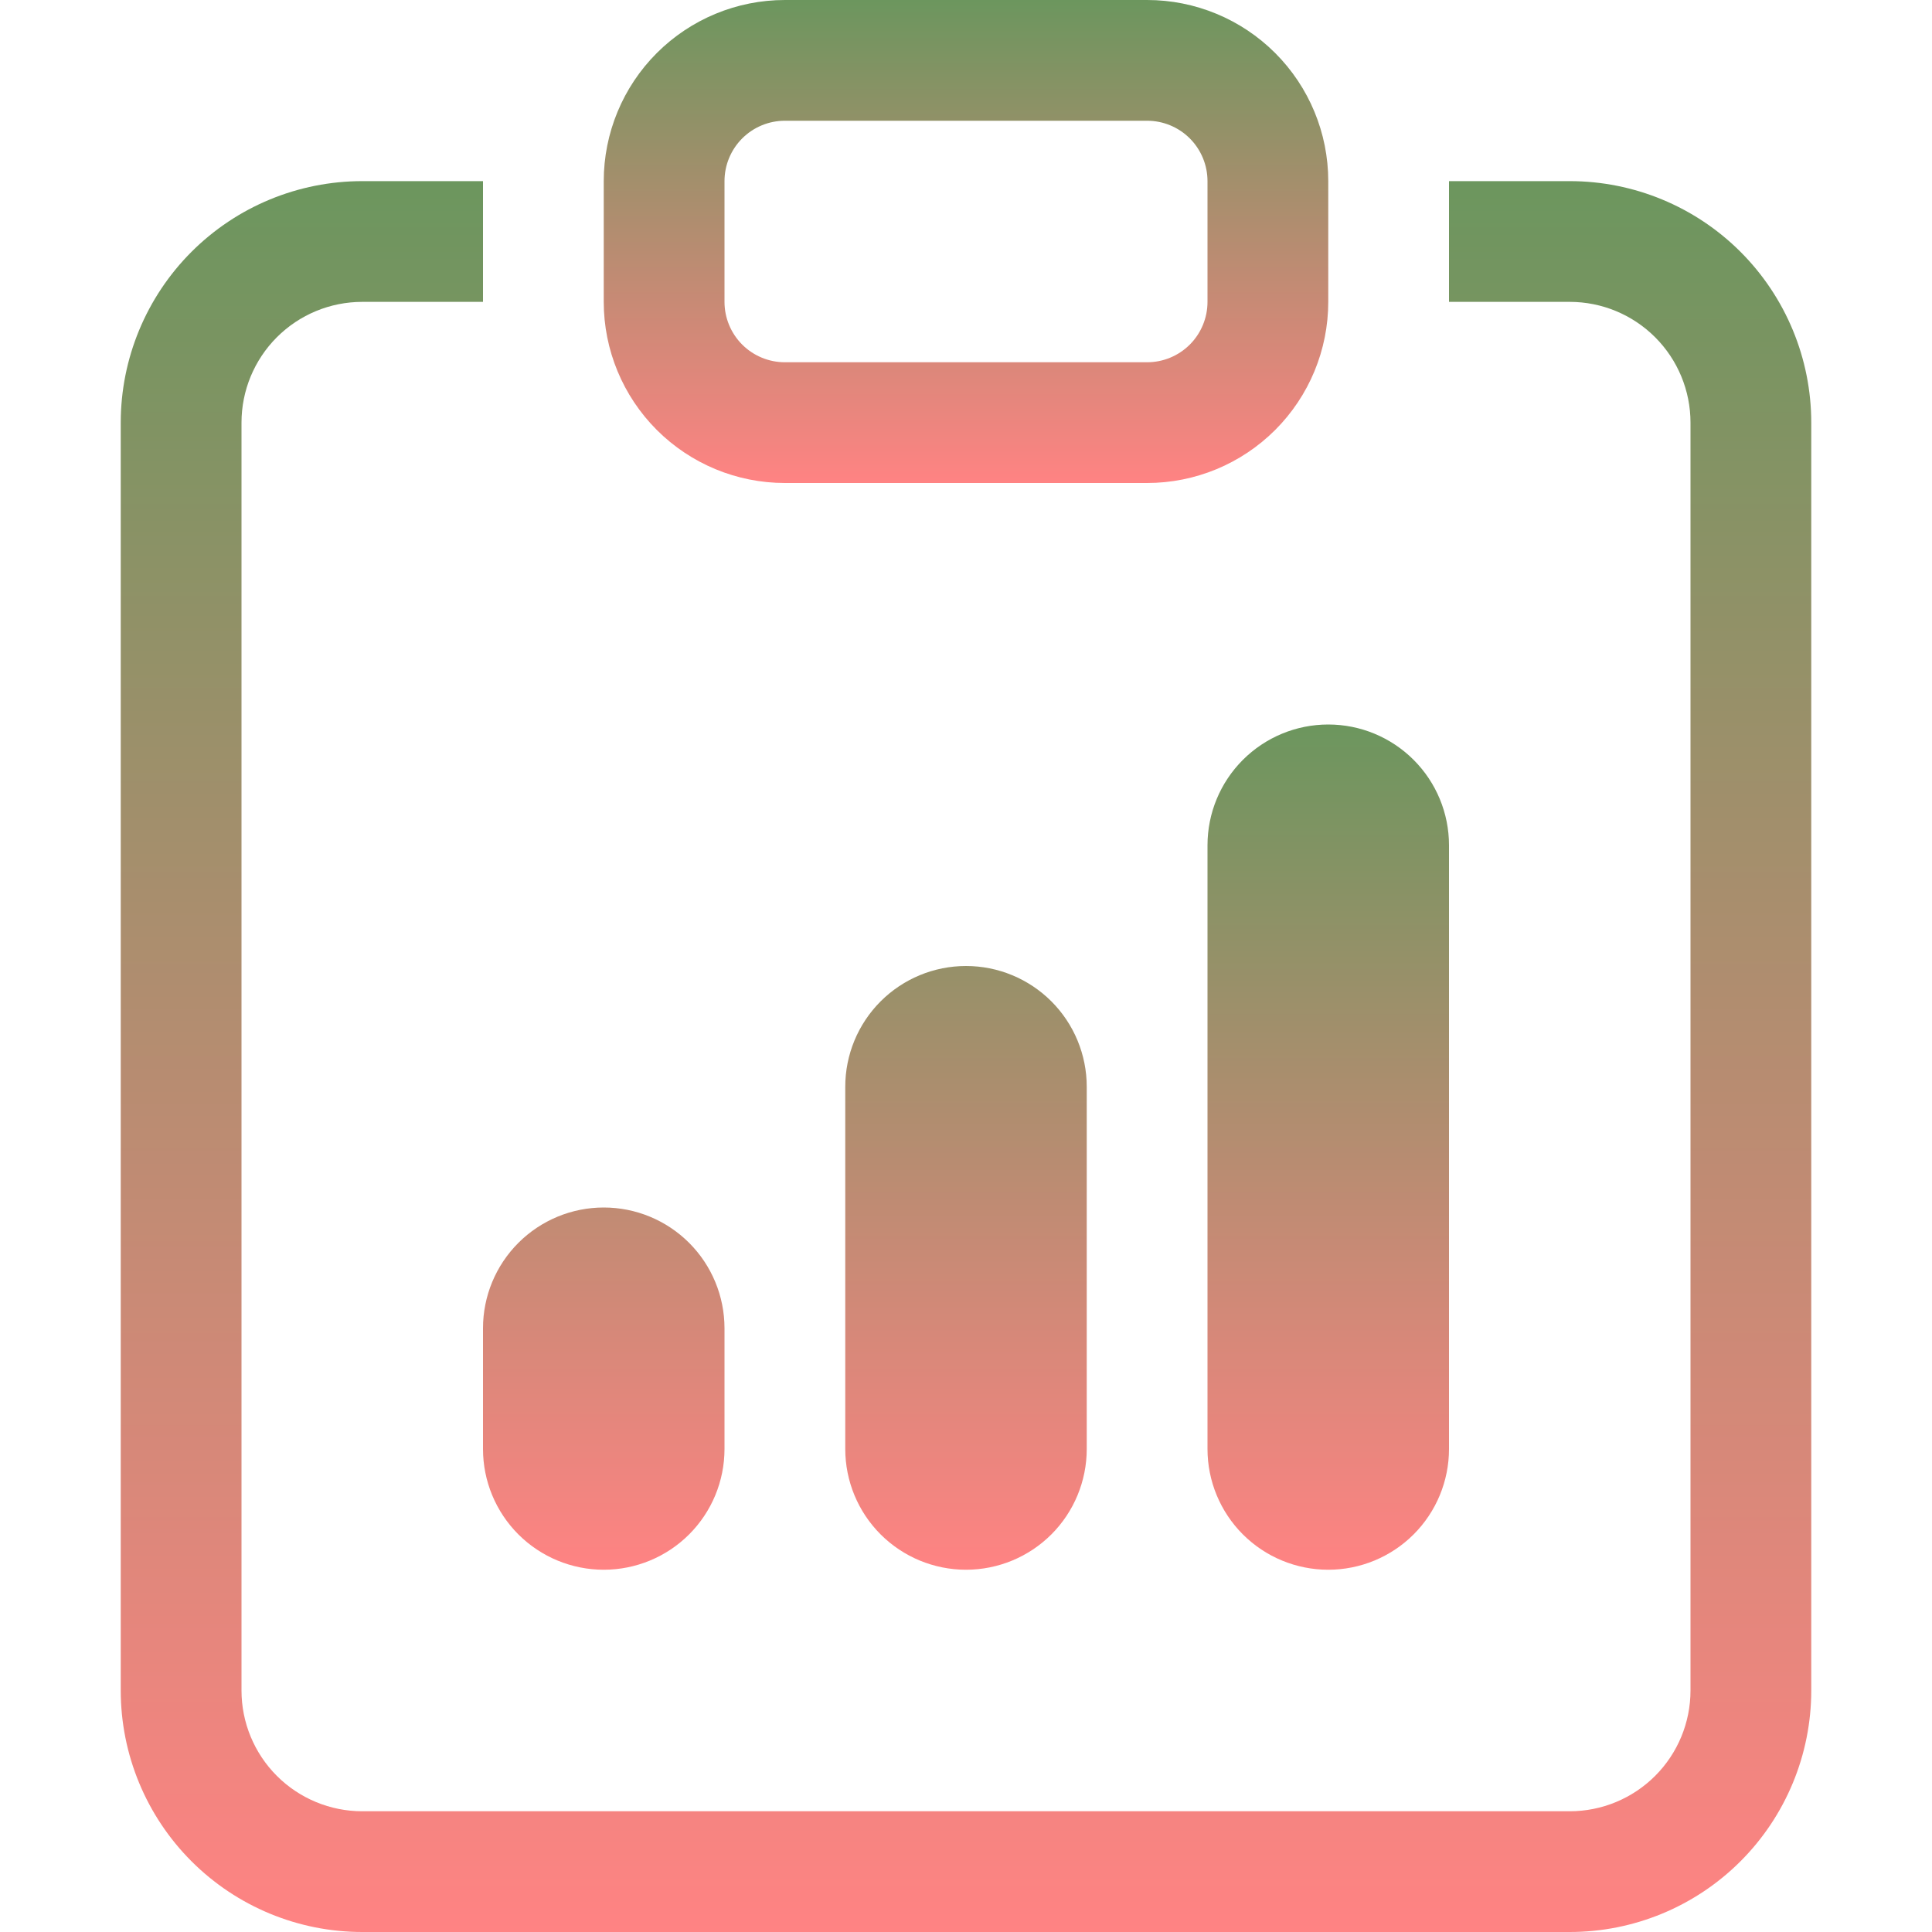
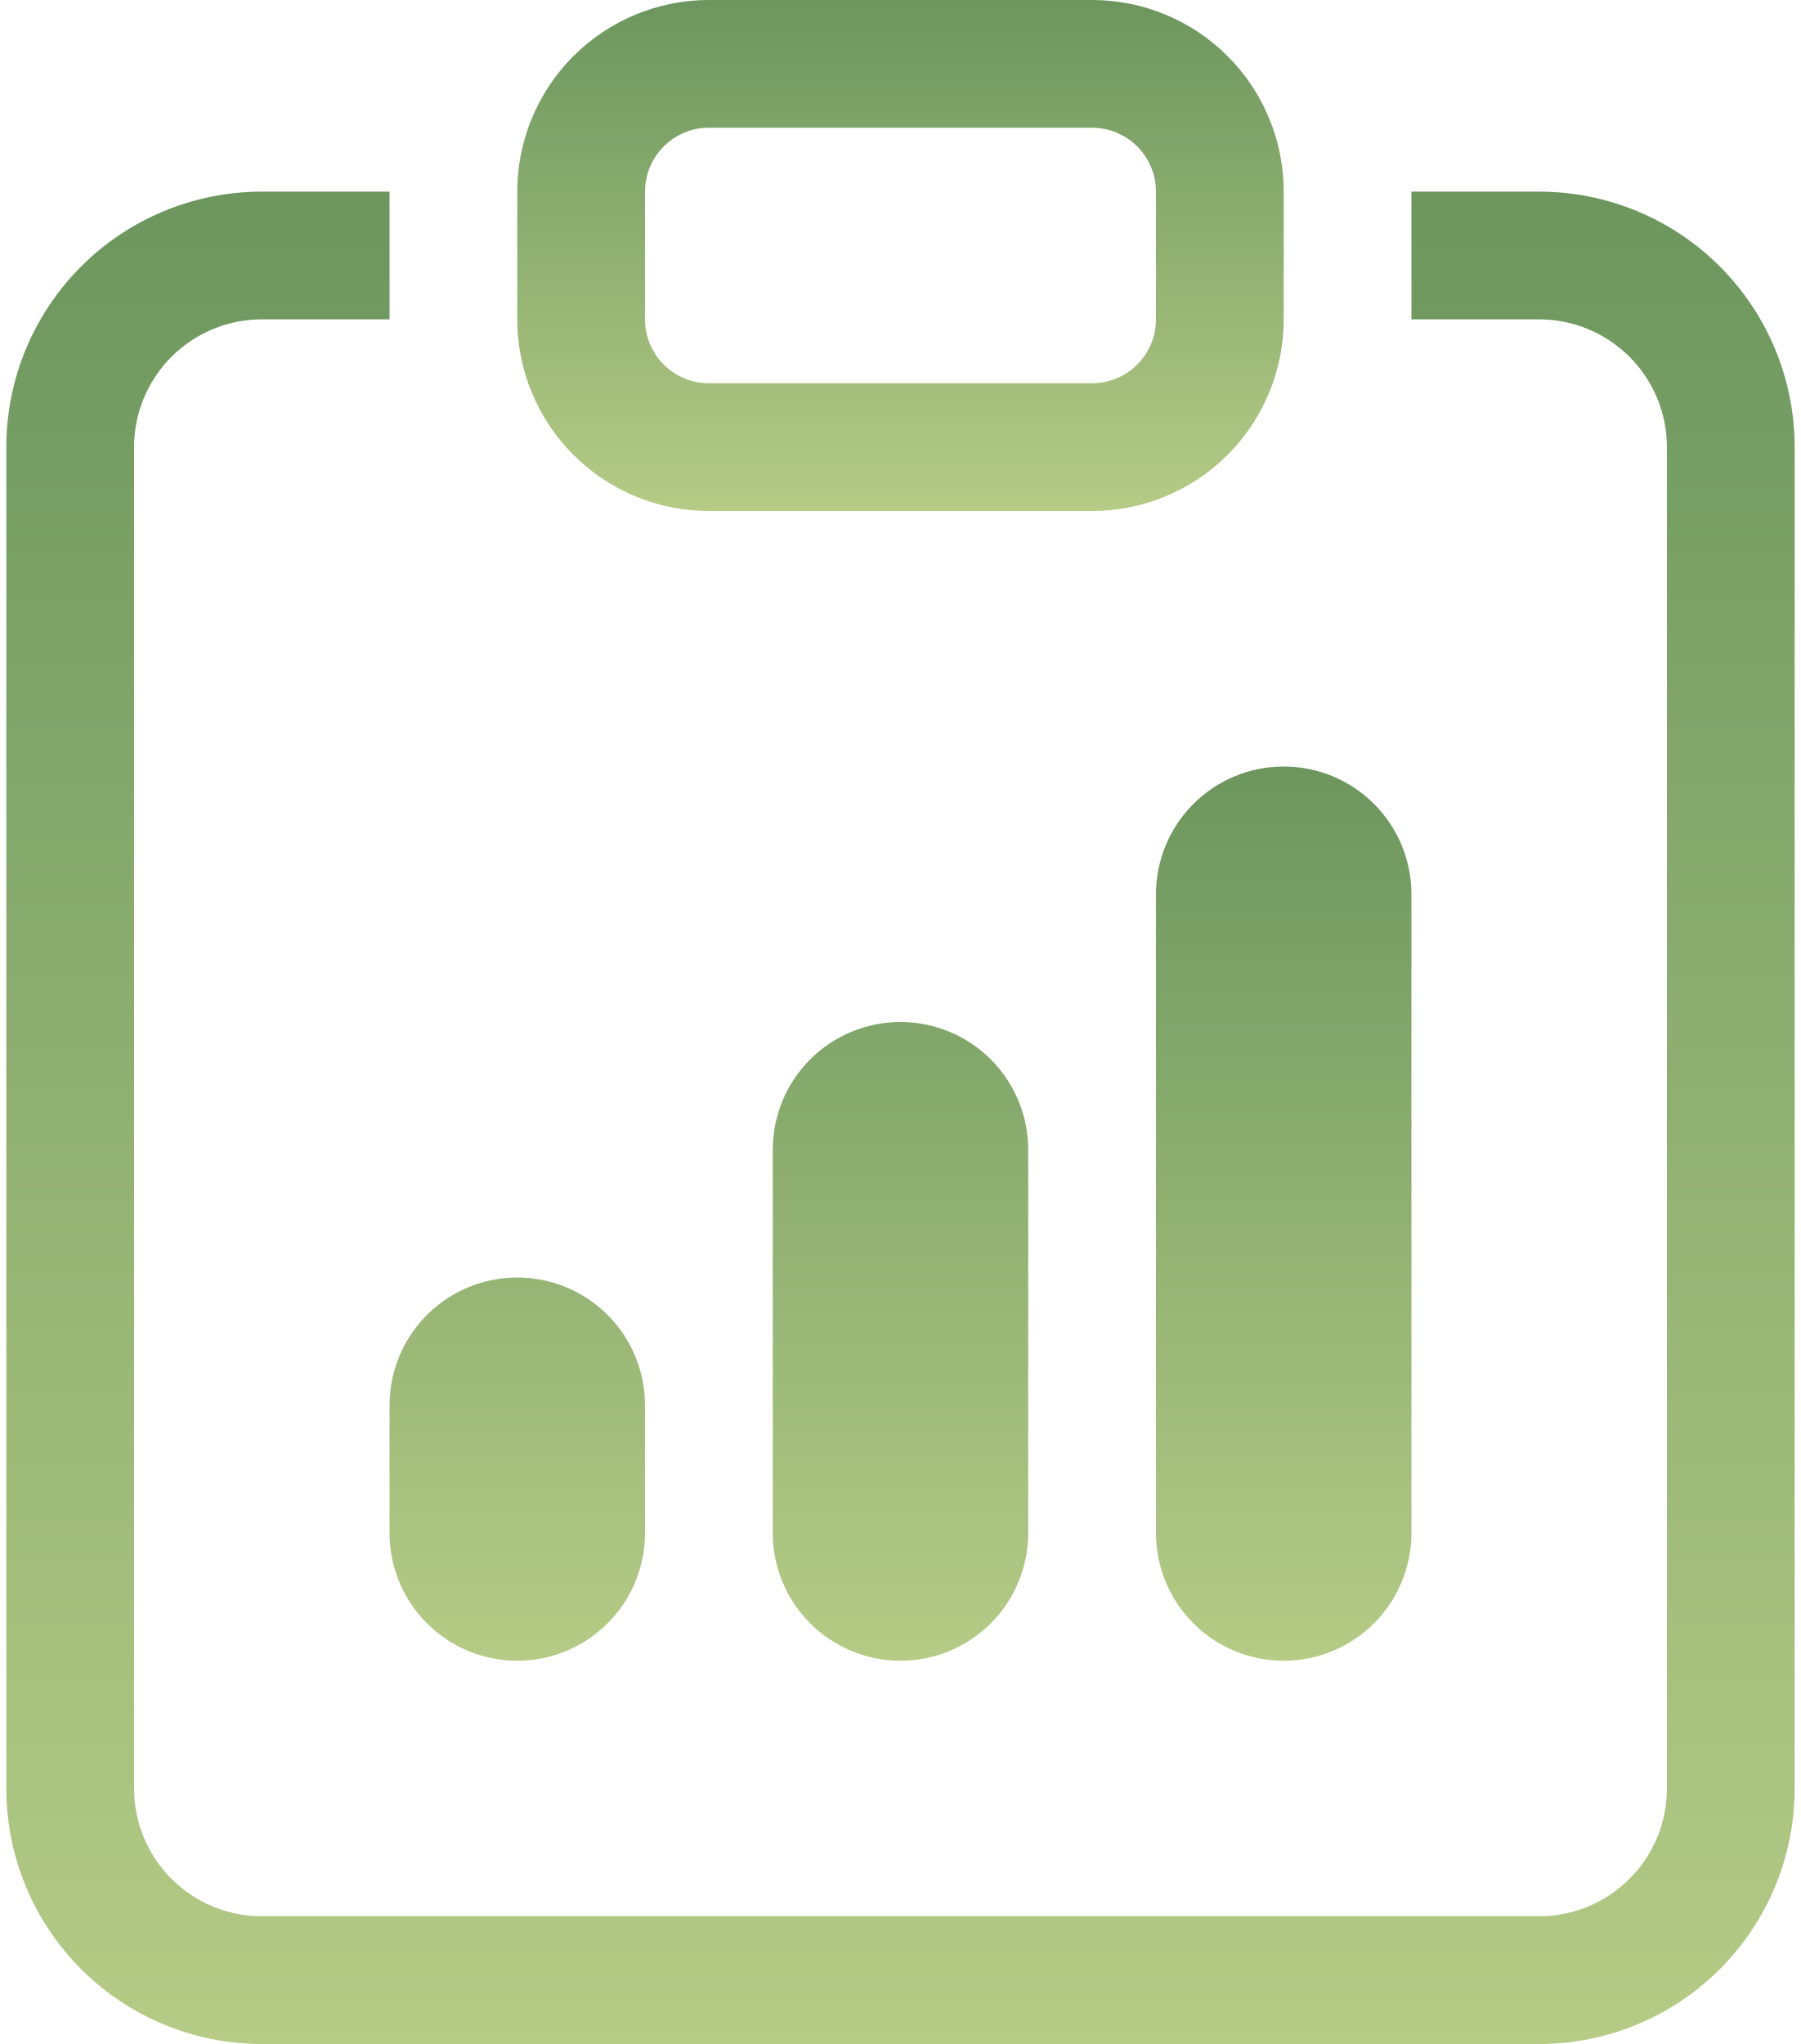
- <svg xmlns="http://www.w3.org/2000/svg" width="101" height="101" viewBox="0 0 101 101" fill="none">
-   <path d="M25.25 69.438C25.25 67.763 25.915 66.158 27.099 64.974C28.283 63.79 29.888 63.125 31.562 63.125C33.237 63.125 34.842 63.79 36.026 64.974C37.21 66.158 37.875 67.763 37.875 69.438V75.75C37.875 77.424 37.21 79.03 36.026 80.214C34.842 81.397 33.237 82.062 31.562 82.062C29.888 82.062 28.283 81.397 27.099 80.214C25.915 79.03 25.25 77.424 25.25 75.75V69.438ZM63.125 44.188C63.125 42.513 63.79 40.908 64.974 39.724C66.158 38.54 67.763 37.875 69.438 37.875C71.112 37.875 72.717 38.54 73.901 39.724C75.085 40.908 75.75 42.513 75.75 44.188V75.75C75.75 77.424 75.085 79.03 73.901 80.214C72.717 81.397 71.112 82.062 69.438 82.062C67.763 82.062 66.158 81.397 64.974 80.214C63.79 79.03 63.125 77.424 63.125 75.75V44.188ZM44.188 56.812C44.188 55.138 44.853 53.533 46.036 52.349C47.22 51.165 48.826 50.5 50.5 50.5C52.174 50.5 53.78 51.165 54.964 52.349C56.147 53.533 56.812 55.138 56.812 56.812V75.75C56.812 77.424 56.147 79.03 54.964 80.214C53.78 81.397 52.174 82.062 50.5 82.062C48.826 82.062 47.22 81.397 46.036 80.214C44.853 79.03 44.188 77.424 44.188 75.75V56.812Z" fill="url(#paint0_linear_178_519)" />
-   <path d="M25.25 9.469H18.938C15.589 9.469 12.378 10.799 10.01 13.166C7.643 15.534 6.312 18.745 6.312 22.094V88.375C6.312 91.723 7.643 94.935 10.01 97.302C12.378 99.67 15.589 101 18.938 101H82.062C85.411 101 88.622 99.67 90.99 97.302C93.357 94.935 94.688 91.723 94.688 88.375V22.094C94.688 18.745 93.357 15.534 90.99 13.166C88.622 10.799 85.411 9.469 82.062 9.469H75.75V15.781H82.062C83.737 15.781 85.342 16.446 86.526 17.63C87.71 18.814 88.375 20.42 88.375 22.094V88.375C88.375 90.049 87.71 91.655 86.526 92.839C85.342 94.022 83.737 94.688 82.062 94.688H18.938C17.263 94.688 15.658 94.022 14.474 92.839C13.29 91.655 12.625 90.049 12.625 88.375V22.094C12.625 20.42 13.29 18.814 14.474 17.63C15.658 16.446 17.263 15.781 18.938 15.781H25.25V9.469Z" fill="url(#paint1_linear_178_519)" />
-   <path d="M59.969 6.312C60.806 6.312 61.609 6.645 62.201 7.237C62.792 7.829 63.125 8.632 63.125 9.469V15.781C63.125 16.618 62.792 17.421 62.201 18.013C61.609 18.605 60.806 18.938 59.969 18.938H41.031C40.194 18.938 39.391 18.605 38.799 18.013C38.208 17.421 37.875 16.618 37.875 15.781V9.469C37.875 8.632 38.208 7.829 38.799 7.237C39.391 6.645 40.194 6.312 41.031 6.312H59.969ZM41.031 0C38.52 0 36.112 0.998 34.336 2.773C32.56 4.549 31.562 6.957 31.562 9.469V15.781C31.562 18.293 32.56 20.701 34.336 22.477C36.112 24.252 38.52 25.25 41.031 25.25H59.969C62.48 25.25 64.888 24.252 66.664 22.477C68.44 20.701 69.438 18.293 69.438 15.781V9.469C69.438 6.957 68.44 4.549 66.664 2.773C64.888 0.998 62.48 0 59.969 0L41.031 0Z" fill="url(#paint2_linear_178_519)" />
+ <svg xmlns="http://www.w3.org/2000/svg" width="89" height="101" viewBox="0 0 89 101" fill="none">
+   <path d="M19.25 69.438C19.25 67.763 19.915 66.158 21.099 64.974C22.283 63.79 23.888 63.125 25.562 63.125C27.237 63.125 28.842 63.79 30.026 64.974C31.21 66.158 31.875 67.763 31.875 69.438V75.75C31.875 77.424 31.21 79.03 30.026 80.214C28.842 81.397 27.237 82.062 25.562 82.062C23.888 82.062 22.283 81.397 21.099 80.214C19.915 79.03 19.25 77.424 19.25 75.75V69.438ZM57.125 44.188C57.125 42.513 57.79 40.908 58.974 39.724C60.158 38.54 61.763 37.875 63.438 37.875C65.112 37.875 66.717 38.54 67.901 39.724C69.085 40.908 69.75 42.513 69.75 44.188V75.75C69.75 77.424 69.085 79.03 67.901 80.214C66.717 81.397 65.112 82.062 63.438 82.062C61.763 82.062 60.158 81.397 58.974 80.214C57.79 79.03 57.125 77.424 57.125 75.75V44.188ZM38.188 56.812C38.188 55.138 38.853 53.533 40.036 52.349C41.22 51.165 42.826 50.5 44.5 50.5C46.174 50.5 47.78 51.165 48.964 52.349C50.147 53.533 50.812 55.138 50.812 56.812V75.75C50.812 77.424 50.147 79.03 48.964 80.214C47.78 81.397 46.174 82.062 44.5 82.062C42.826 82.062 41.22 81.397 40.036 80.214C38.853 79.03 38.188 77.424 38.188 75.75V56.812Z" fill="url(#paint0_linear_0_18)" />
+   <path d="M19.25 9.469H12.938C9.589 9.469 6.378 10.799 4.01 13.166C1.643 15.534 0.312 18.745 0.312 22.094V88.375C0.312 91.723 1.643 94.935 4.01 97.302C6.378 99.67 9.589 101 12.938 101H76.062C79.411 101 82.622 99.67 84.99 97.302C87.357 94.935 88.688 91.723 88.688 88.375V22.094C88.688 18.745 87.357 15.534 84.99 13.166C82.622 10.799 79.411 9.469 76.062 9.469H69.75V15.781H76.062C77.737 15.781 79.342 16.446 80.526 17.63C81.71 18.814 82.375 20.42 82.375 22.094V88.375C82.375 90.049 81.71 91.655 80.526 92.839C79.342 94.022 77.737 94.688 76.062 94.688H12.938C11.263 94.688 9.658 94.022 8.474 92.839C7.29 91.655 6.625 90.049 6.625 88.375V22.094C6.625 20.42 7.29 18.814 8.474 17.63C9.658 16.446 11.263 15.781 12.938 15.781H19.25V9.469Z" fill="url(#paint1_linear_0_18)" />
+   <path d="M53.969 6.312C54.806 6.312 55.609 6.645 56.201 7.237C56.792 7.829 57.125 8.632 57.125 9.469V15.781C57.125 16.618 56.792 17.421 56.201 18.013C55.609 18.605 54.806 18.938 53.969 18.938H35.031C34.194 18.938 33.391 18.605 32.799 18.013C32.208 17.421 31.875 16.618 31.875 15.781V9.469C31.875 8.632 32.208 7.829 32.799 7.237C33.391 6.645 34.194 6.312 35.031 6.312H53.969ZM35.031 0C32.52 0 30.112 0.998 28.336 2.773C26.56 4.549 25.562 6.957 25.562 9.469V15.781C25.562 18.293 26.56 20.701 28.336 22.477C30.112 24.252 32.52 25.25 35.031 25.25H53.969C56.48 25.25 58.888 24.252 60.664 22.477C62.44 20.701 63.438 18.293 63.438 15.781V9.469C63.438 6.957 62.44 4.549 60.664 2.773C58.888 0.998 56.48 0 53.969 0L35.031 0Z" fill="url(#paint2_linear_0_18)" />
  <defs>
-     <linearGradient id="paint0_linear_178_519" x1="50.5" y1="37.875" x2="50.5" y2="82.062" gradientUnits="userSpaceOnUse">
+     <linearGradient id="paint0_linear_0_18" x1="44.5" y1="37.875" x2="44.5" y2="82.062" gradientUnits="userSpaceOnUse">
      <stop stop-color="#6C965E" />
-       <stop offset="1" stop-color="#FF8383" />
+       <stop offset="1" stop-color="#B5CB86" />
    </linearGradient>
-     <linearGradient id="paint1_linear_178_519" x1="50.5" y1="9.469" x2="50.5" y2="101" gradientUnits="userSpaceOnUse">
+     <linearGradient id="paint1_linear_0_18" x1="44.5" y1="9.469" x2="44.5" y2="101" gradientUnits="userSpaceOnUse">
      <stop stop-color="#6C965E" />
-       <stop offset="1" stop-color="#FF8383" />
+       <stop offset="1" stop-color="#B5CB86" />
    </linearGradient>
-     <linearGradient id="paint2_linear_178_519" x1="50.5" y1="0" x2="50.5" y2="25.25" gradientUnits="userSpaceOnUse">
+     <linearGradient id="paint2_linear_0_18" x1="44.5" y1="0" x2="44.5" y2="25.25" gradientUnits="userSpaceOnUse">
      <stop stop-color="#6C965E" />
-       <stop offset="1" stop-color="#FF8383" />
+       <stop offset="1" stop-color="#B5CB86" />
    </linearGradient>
  </defs>
</svg>
